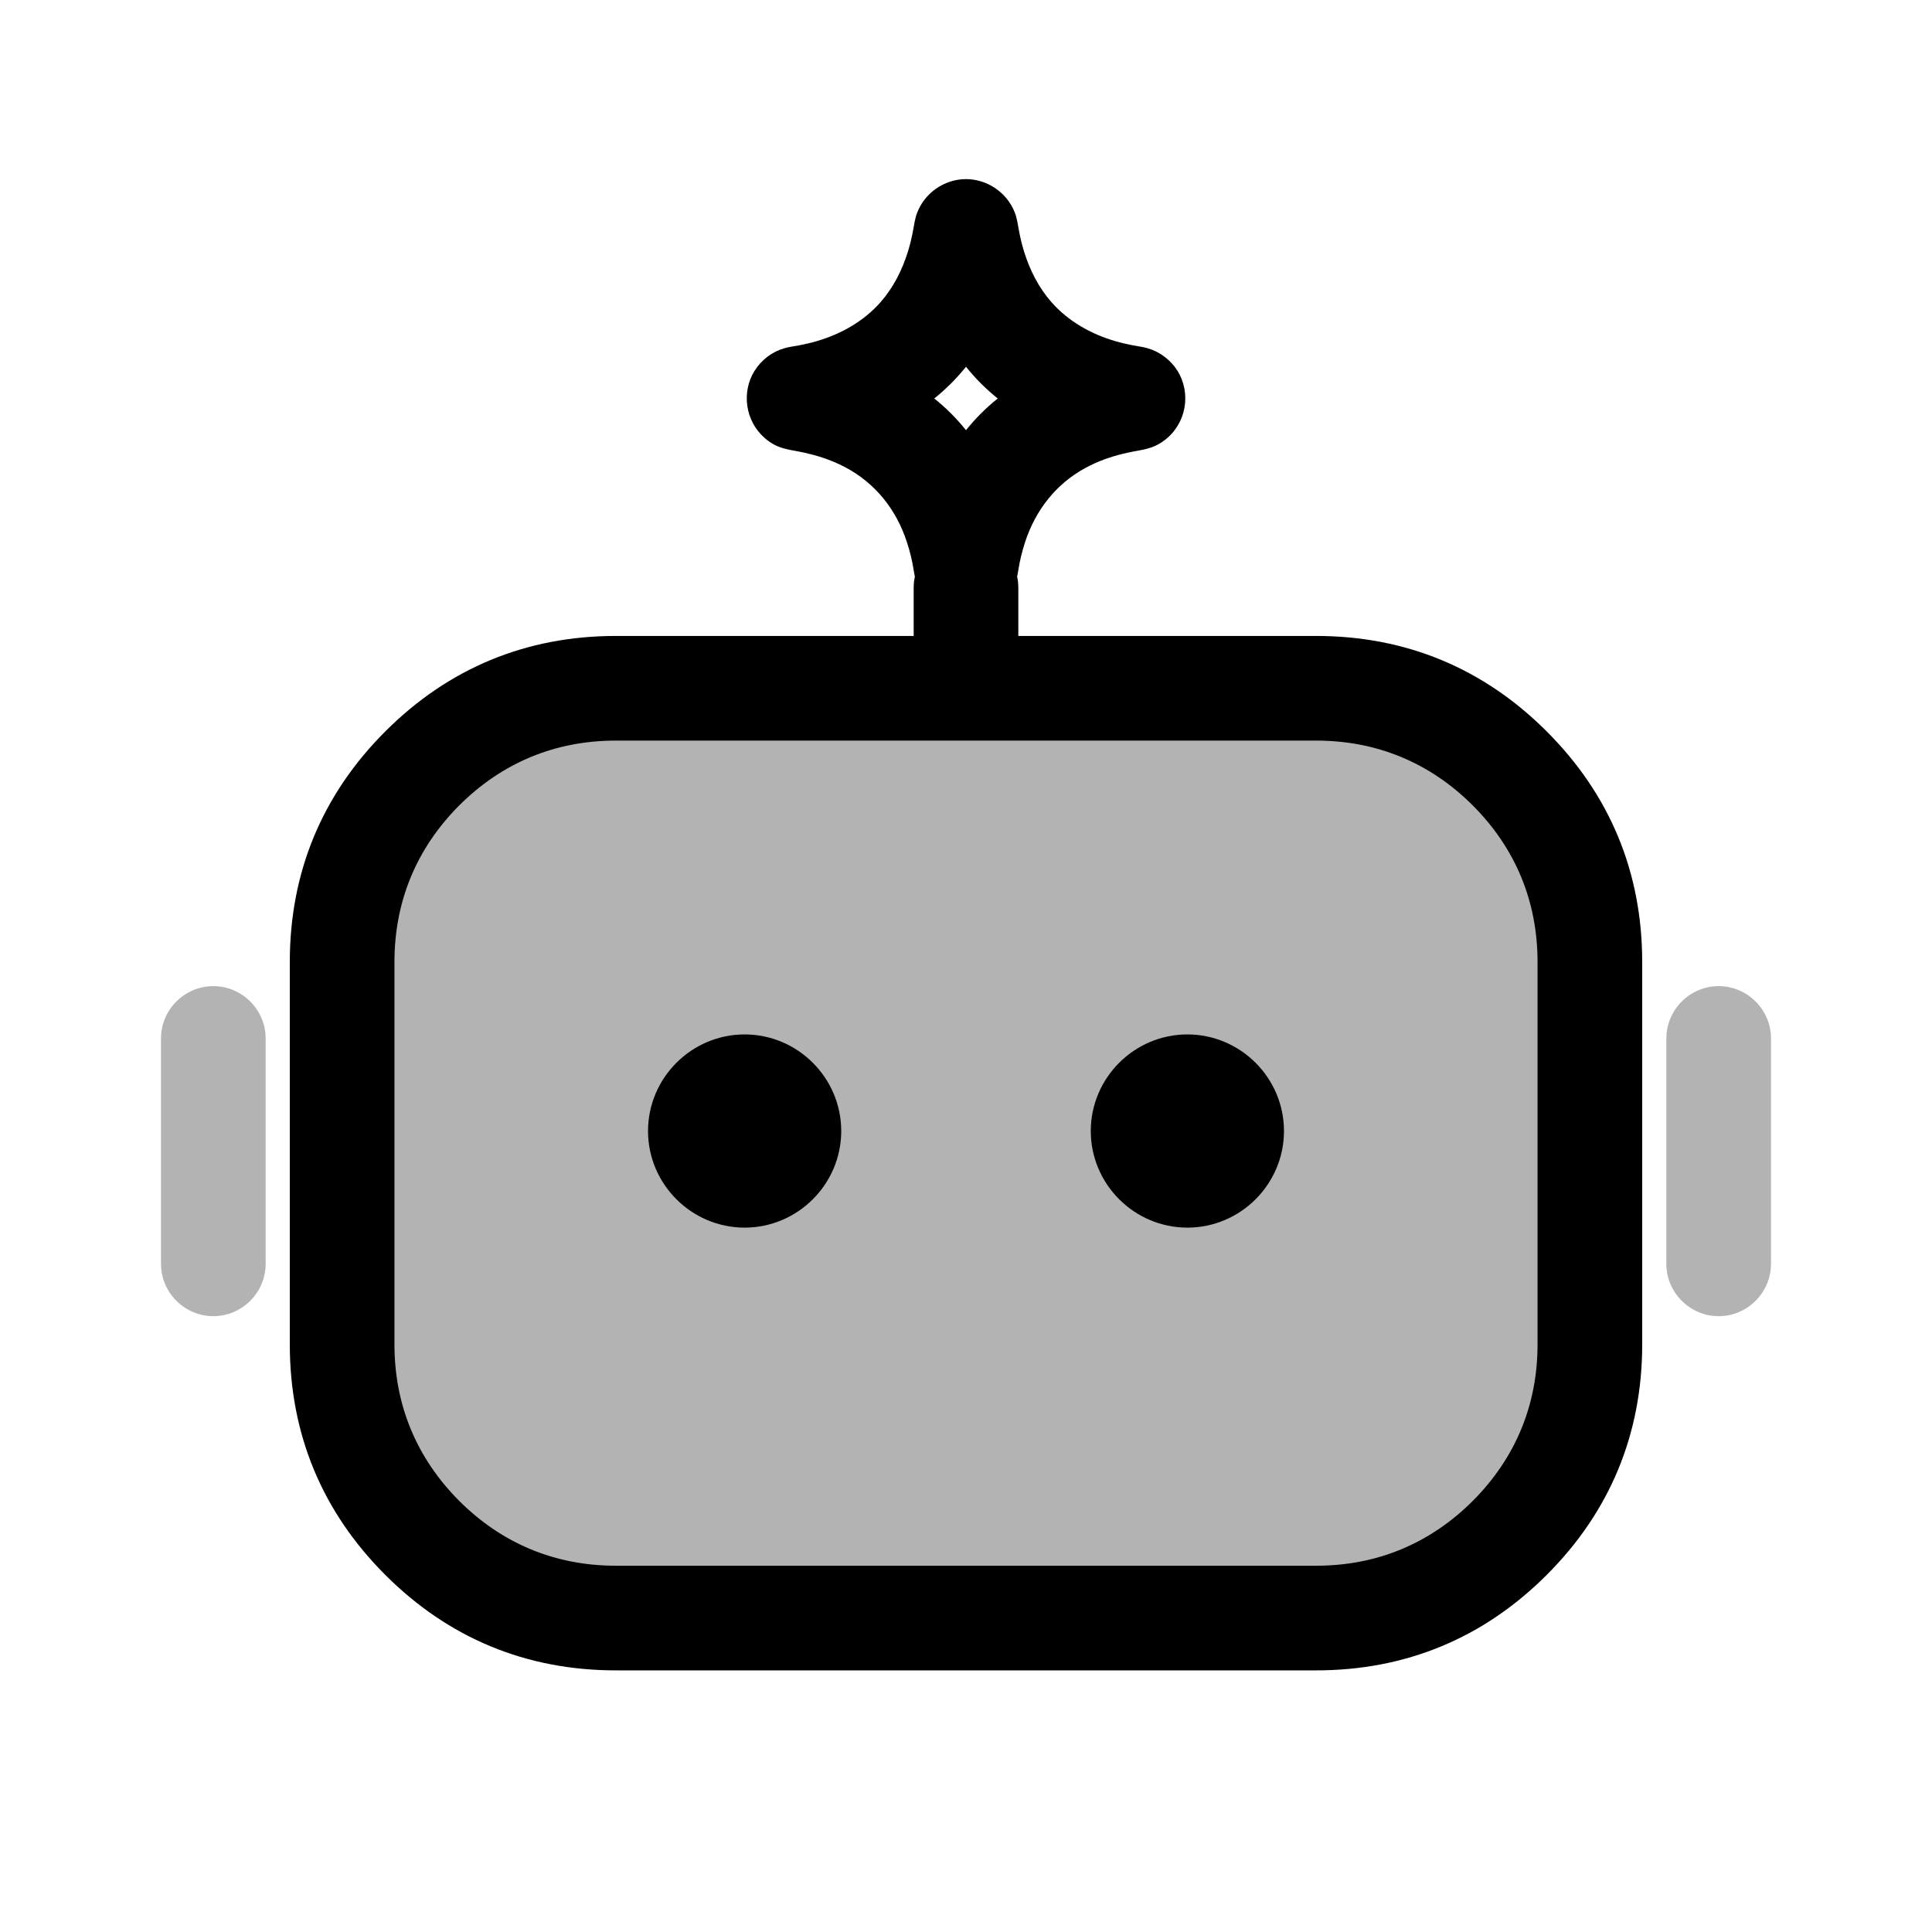
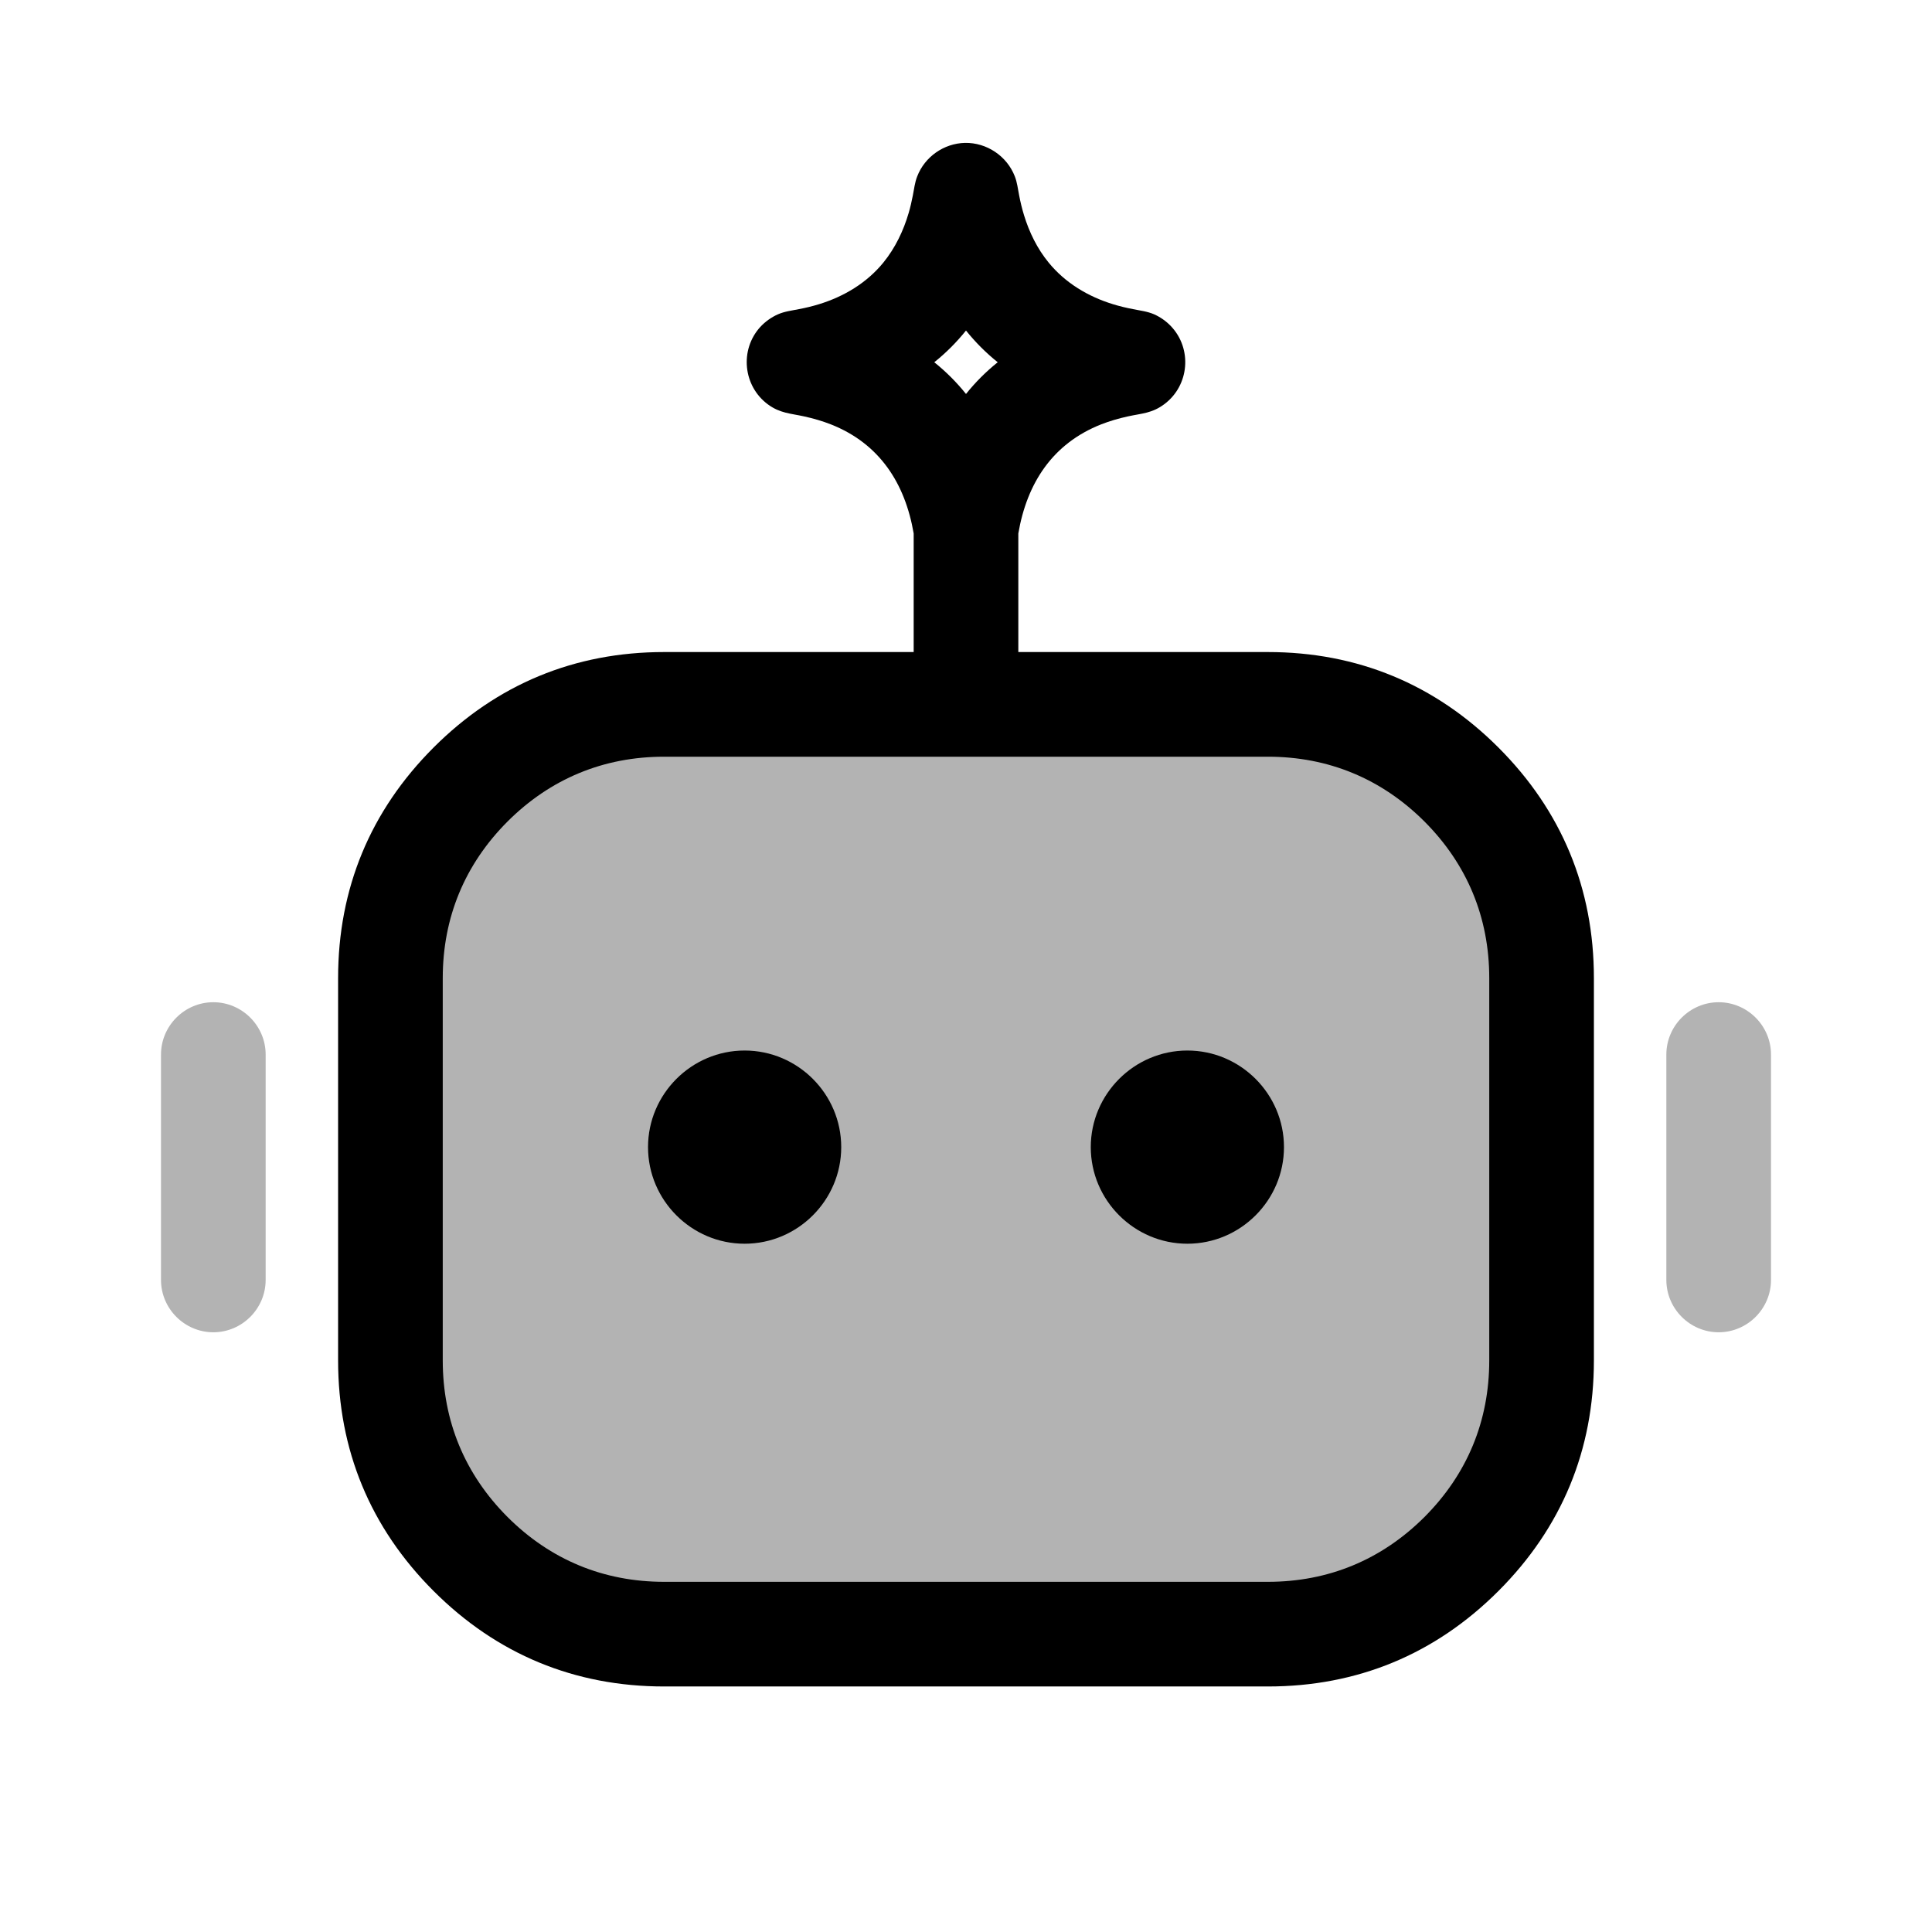
<svg xmlns="http://www.w3.org/2000/svg" width="24" height="24" viewBox="0 0 24 24" fill="none">
-   <path d="M7.65 8.55h8.7c1.875 0 3.4 1.525 3.4 3.4v4.75c0 1.875-1.525 3.4-3.4 3.4h-8.7c-1.875 0-3.4-1.525-3.4-3.4v-4.75c0-1.875 1.525-3.4 3.4-3.4z" fill="currentColor" fill-opacity="0.3" fill-rule="evenodd" />
-   <path d="M12.635 7.162c.01.046.015.092.015.138v.6h3.7c1.112 0 2.078.4 2.864 1.186.786.786 1.186 1.752 1.186 2.864v4.75c0 1.112-.4 2.078-1.186 2.864-.786.786-1.752 1.186-2.864 1.186h-8.7c-1.112 0-2.078-.4-2.864-1.186-.786-.786-1.186-1.752-1.186-2.864v-4.75c0-1.112.4-2.078 1.186-2.864.786-.786 1.752-1.186 2.864-1.186h3.7v-.6c0-.046.005-.092.015-.137-.013-.057-.019-.114-.031-.171-.023-.113-.054-.224-.094-.332-.15-.4-.426-.711-.813-.892-.14-.066-.287-.112-.437-.145-.2-.044-.33-.04-.494-.185-.235-.206-.289-.563-.124-.829.084-.137.218-.239.372-.283.06-.018.121-.024.182-.036.073-.014.147-.031.219-.052.302-.088.584-.246.794-.485.159-.181.269-.399.34-.629.025-.081.045-.164.061-.248.016-.08.024-.159.054-.235.094-.244.332-.41.593-.416.27-.005.521.163.619.415.03.076.038.156.054.236.016.084.036.167.061.248.071.23.181.448.34.629.21.239.492.397.794.485.072.021.146.038.219.052.06.012.12.018.178.035.154.043.288.144.373.278.179.285.11.664-.159.866-.153.116-.279.115-.456.154-.16.035-.316.085-.463.157-.375.183-.641.491-.787.88-.04.108-.071.219-.094.332-.012.057-.018.114-.031.17zm-1.029-2.212c.145-.116.278-.249.394-.394.116.145.249.278.394.394-.145.116-.278.249-.394.394-.116-.145-.249-.278-.394-.394zm4.744 4.25c.752 0 1.413.274 1.945.805.531.532.805 1.193.805 1.945v4.75c0 .752-.274 1.413-.805 1.945-.532.531-1.193.805-1.945.805h-8.7c-.752 0-1.413-.274-1.945-.805-.531-.532-.805-1.193-.805-1.945v-4.75c0-.752.274-1.413.805-1.945.532-.531 1.193-.805 1.945-.805zm-5.9 4.85c0 .66-.54 1.2-1.2 1.2-.66 0-1.2-.54-1.2-1.2 0-.66.54-1.2 1.2-1.2.66 0 1.2.54 1.2 1.2zm5.5 0c0 .66-.54 1.2-1.2 1.2-.66 0-1.2-.54-1.2-1.2 0-.66.54-1.2 1.2-1.2.66 0 1.2.54 1.2 1.2z" fill="currentColor" fill-rule="evenodd" />
-   <path d="M3.3 12.9v2.8c0 .357-.293.65-.65.65-.357 0-.65-.293-.65-.65v-2.8c0-.357.293-.65.65-.65.357 0 .65.293.65.65z" fill="currentColor" fill-opacity="0.3" fill-rule="evenodd" />
-   <path d="M22 12.9v2.8c0 .357-.293.65-.65.65-.357 0-.65-.293-.65-.65v-2.8c0-.357.293-.65.65-.65.357 0 .65.293.65.65z" fill="currentColor" fill-opacity="0.3" fill-rule="evenodd" />
+   <path d="M8.25 8.75h7.5c1.875 0 3.4 1.525 3.4 3.4v4.75c0 1.875-1.525 3.4-3.4 3.4h-7.5c-1.875 0-3.4-1.525-3.4-3.4v-4.75c0-1.875 1.525-3.4 3.4-3.4z" fill="currentColor" fill-opacity="0.3" fill-rule="evenodd" />
+   <path d="M12.65 6.627v1.473h3.1c1.112 0 2.078.4 2.864 1.186.786.786 1.186 1.752 1.186 2.864v4.75c0 1.112-.4 2.078-1.186 2.864-.786.786-1.752 1.186-2.864 1.186h-7.5c-1.112 0-2.078-.4-2.864-1.186-.786-.786-1.186-1.752-1.186-2.864v-4.75c0-1.112.4-2.078 1.186-2.864.786-.786 1.752-1.186 2.864-1.186h3.1v-1.473c-.107-.625-.425-1.117-1.028-1.355-.107-.042-.218-.074-.331-.099-.173-.038-.301-.039-.451-.149-.309-.227-.354-.678-.096-.962.061-.066.136-.12.219-.157.084-.037.173-.047.263-.065.084-.016.167-.036.248-.061.31-.095.594-.265.8-.518.147-.181.249-.394.314-.616.021-.072.038-.146.052-.219.016-.08.024-.159.054-.235.094-.244.332-.41.593-.416.27-.005.521.163.619.415.03.076.038.156.054.236.016.084.036.167.061.248.065.212.164.415.305.587.206.253.49.423.8.518.081.025.164.045.248.061.089.018.178.028.262.064.078.035.15.085.209.147.267.28.23.735-.079.968-.154.116-.279.115-.457.154-.113.025-.224.057-.331.099-.603.238-.921.73-1.028 1.355zm-1.044-2.127c.145-.116.278-.249.394-.394.116.145.249.278.394.394-.145.116-.278.249-.394.394-.116-.145-.249-.278-.394-.394zm4.144 4.9c.752 0 1.413.274 1.945.805.531.532.805 1.193.805 1.945v4.75c0 .752-.274 1.413-.805 1.945-.532.531-1.193.805-1.945.805h-7.5c-.752 0-1.413-.274-1.945-.805-.531-.532-.805-1.193-.805-1.945v-4.75c0-.752.274-1.413.805-1.945.532-.531 1.193-.805 1.945-.805zm-5.3 4.85c0 .66-.54 1.2-1.2 1.2-.66 0-1.2-.54-1.2-1.2 0-.66.54-1.2 1.2-1.2.66 0 1.2.54 1.2 1.2zm5.5 0c0 .66-.54 1.2-1.2 1.2-.66 0-1.2-.54-1.2-1.2 0-.66.54-1.2 1.2-1.2.66 0 1.2.54 1.2 1.2z" fill="currentColor" fill-rule="evenodd" />
+   <path d="M3.3 13.1v2.8c0 .357-.293.65-.65.65-.357 0-.65-.293-.65-.65v-2.8c0-.357.293-.65.65-.65.357 0 .65.293.65.65z" fill="currentColor" fill-opacity="0.3" fill-rule="evenodd" />
+   <path d="M22 13.1v2.8c0 .357-.293.65-.65.65-.357 0-.65-.293-.65-.65v-2.8c0-.357.293-.65.65-.65.357 0 .65.293.65.65z" fill="currentColor" fill-opacity="0.3" fill-rule="evenodd" />
</svg>
